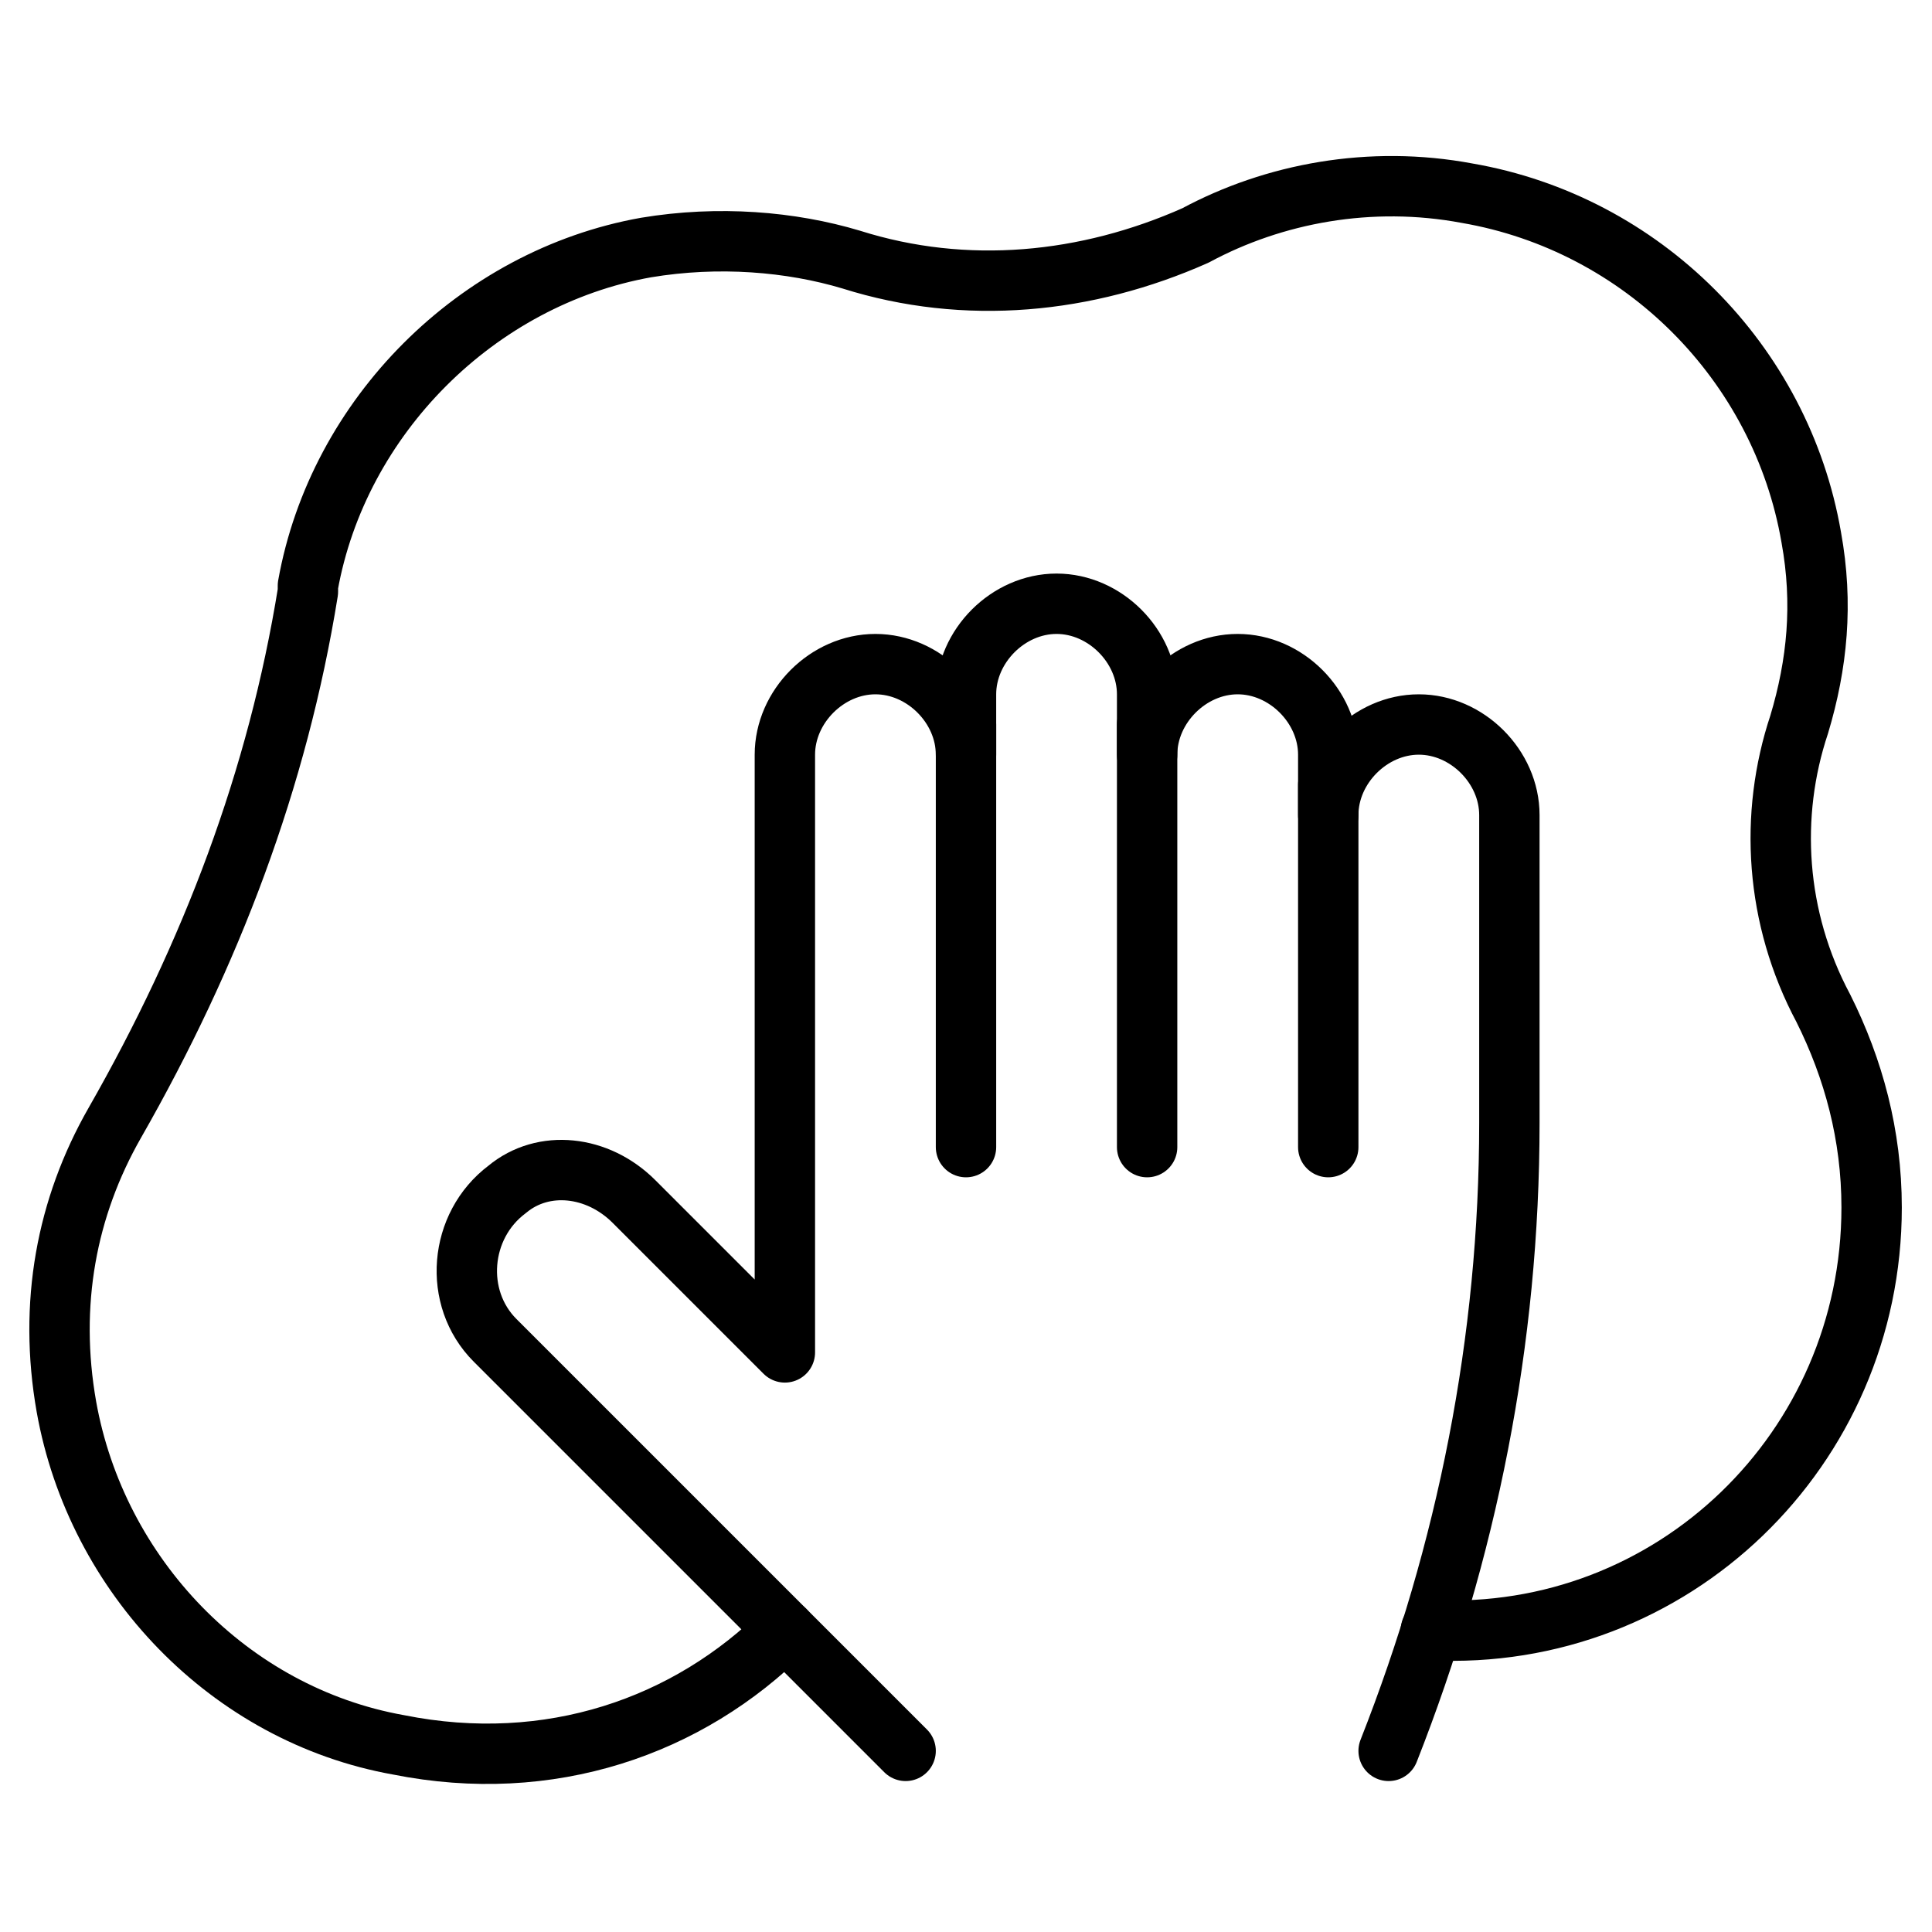
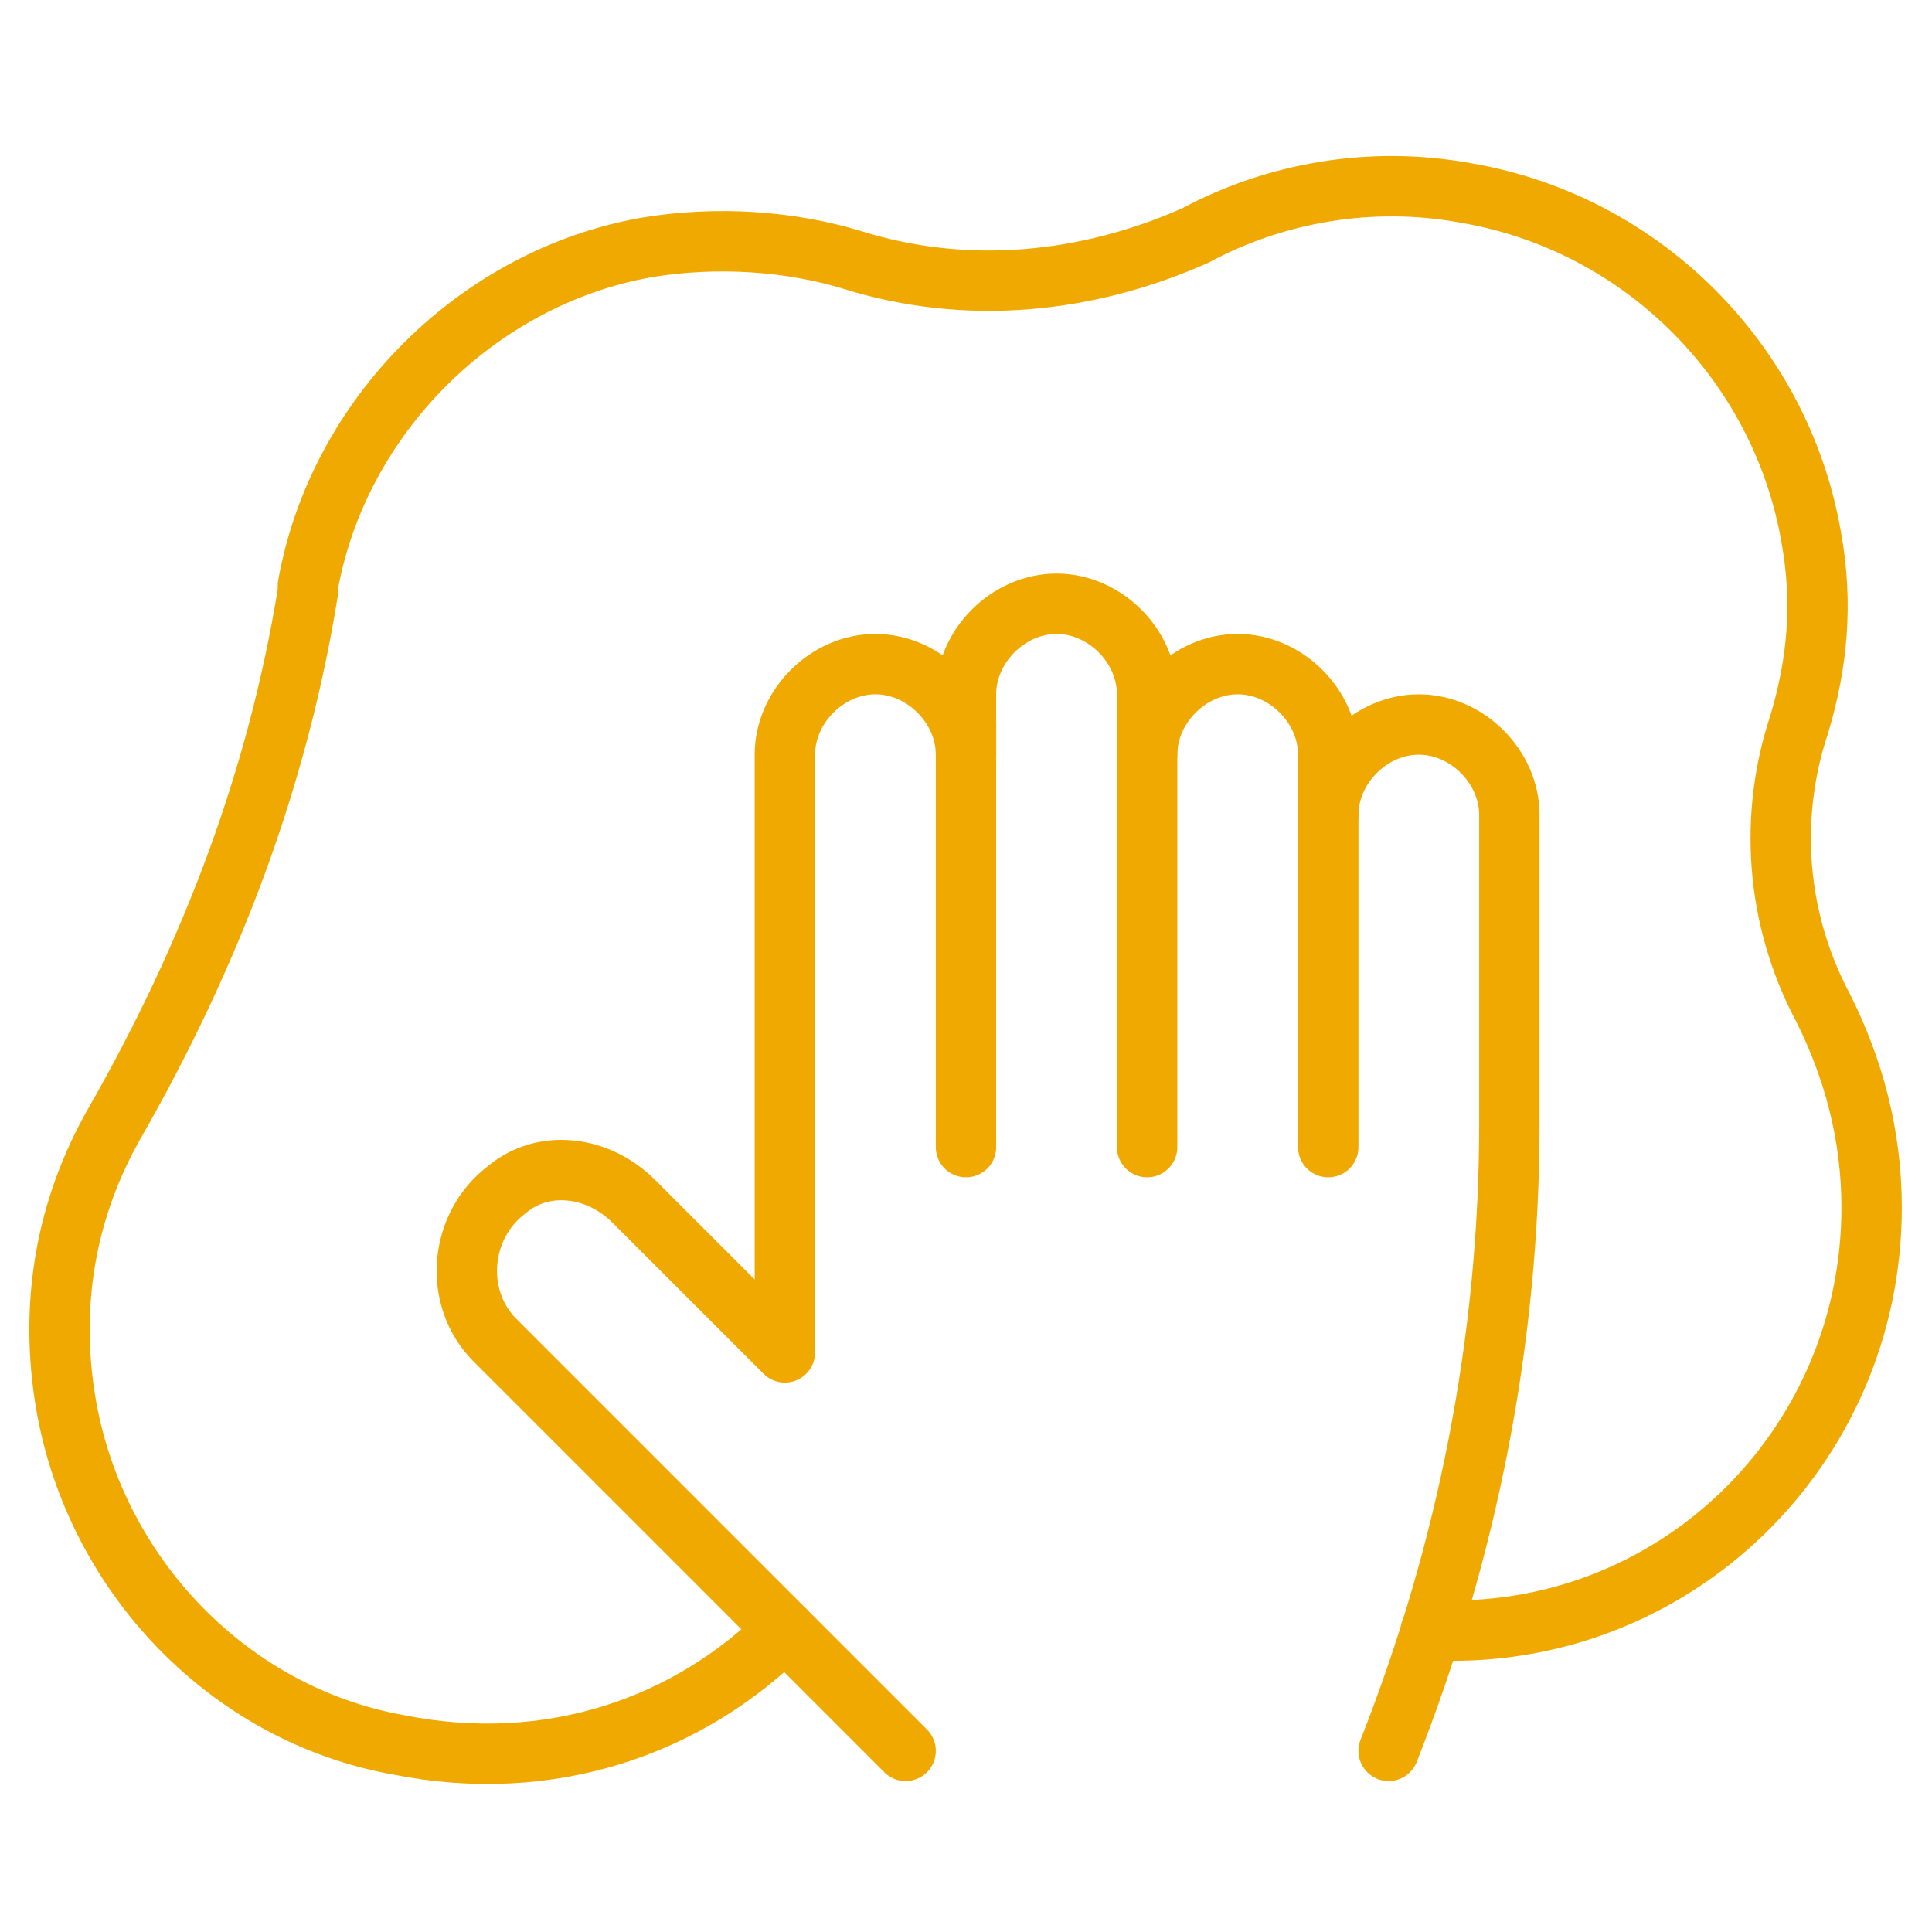
<svg xmlns="http://www.w3.org/2000/svg" version="1.1" id="Icons" viewBox="0 0 32 32" xml:space="preserve">
  <style type="text/css">
- 	.st0{fill:none;stroke:#000000;stroke-width:1;stroke-linecap:round;stroke-linejoin:round;stroke-miterlimit:10;}
+ 	.st0{fill:none;stroke:#f0a901;stroke-width:1;stroke-linecap:round;stroke-linejoin:round;stroke-miterlimit:10;}
</style>
  <line class="st0" x1="16" y1="19" x2="16" y2="12" />
  <line class="st0" x1="19" y1="19" x2="19" y2="12" />
  <line class="st0" x1="22" y1="19" x2="22" y2="13" />
  <path class="st0" d="M23,29L23,29c1.3-3.3,2-6.8,2-10.4v-5.1c0-0.8-0.7-1.5-1.5-1.5S22,12.7,22,13.5v-1c0-0.8-0.7-1.5-1.5-1.5  S19,11.7,19,12.5v-1c0-0.8-0.7-1.5-1.5-1.5S16,10.7,16,11.5v1c0-0.8-0.7-1.5-1.5-1.5S13,11.7,13,12.5V20v2.4l-2.5-2.5  c-0.6-0.6-1.5-0.7-2.1-0.2c-0.8,0.6-0.9,1.8-0.2,2.5L15,29" />
  <path class="st0" d="M23.7,27c4,0.2,7.3-3,7.3-7c0-1.2-0.3-2.3-0.8-3.3c-0.8-1.5-0.9-3.2-0.4-4.7c0.3-1,0.4-2,0.2-3.1  c-0.5-2.9-2.8-5.2-5.7-5.7c-1.6-0.3-3.2,0-4.5,0.7C18,4.7,16,4.9,14.1,4.3c-1-0.3-2.2-0.4-3.4-0.2C7.9,4.6,5.6,6.9,5.1,9.7  c0,0,0,0.1,0,0.1c-0.5,3.1-1.6,6-3.2,8.8c-0.8,1.4-1.1,3-0.8,4.7c0.5,2.8,2.7,5.1,5.5,5.6c2.5,0.5,4.8-0.3,6.4-1.9" />
</svg>
